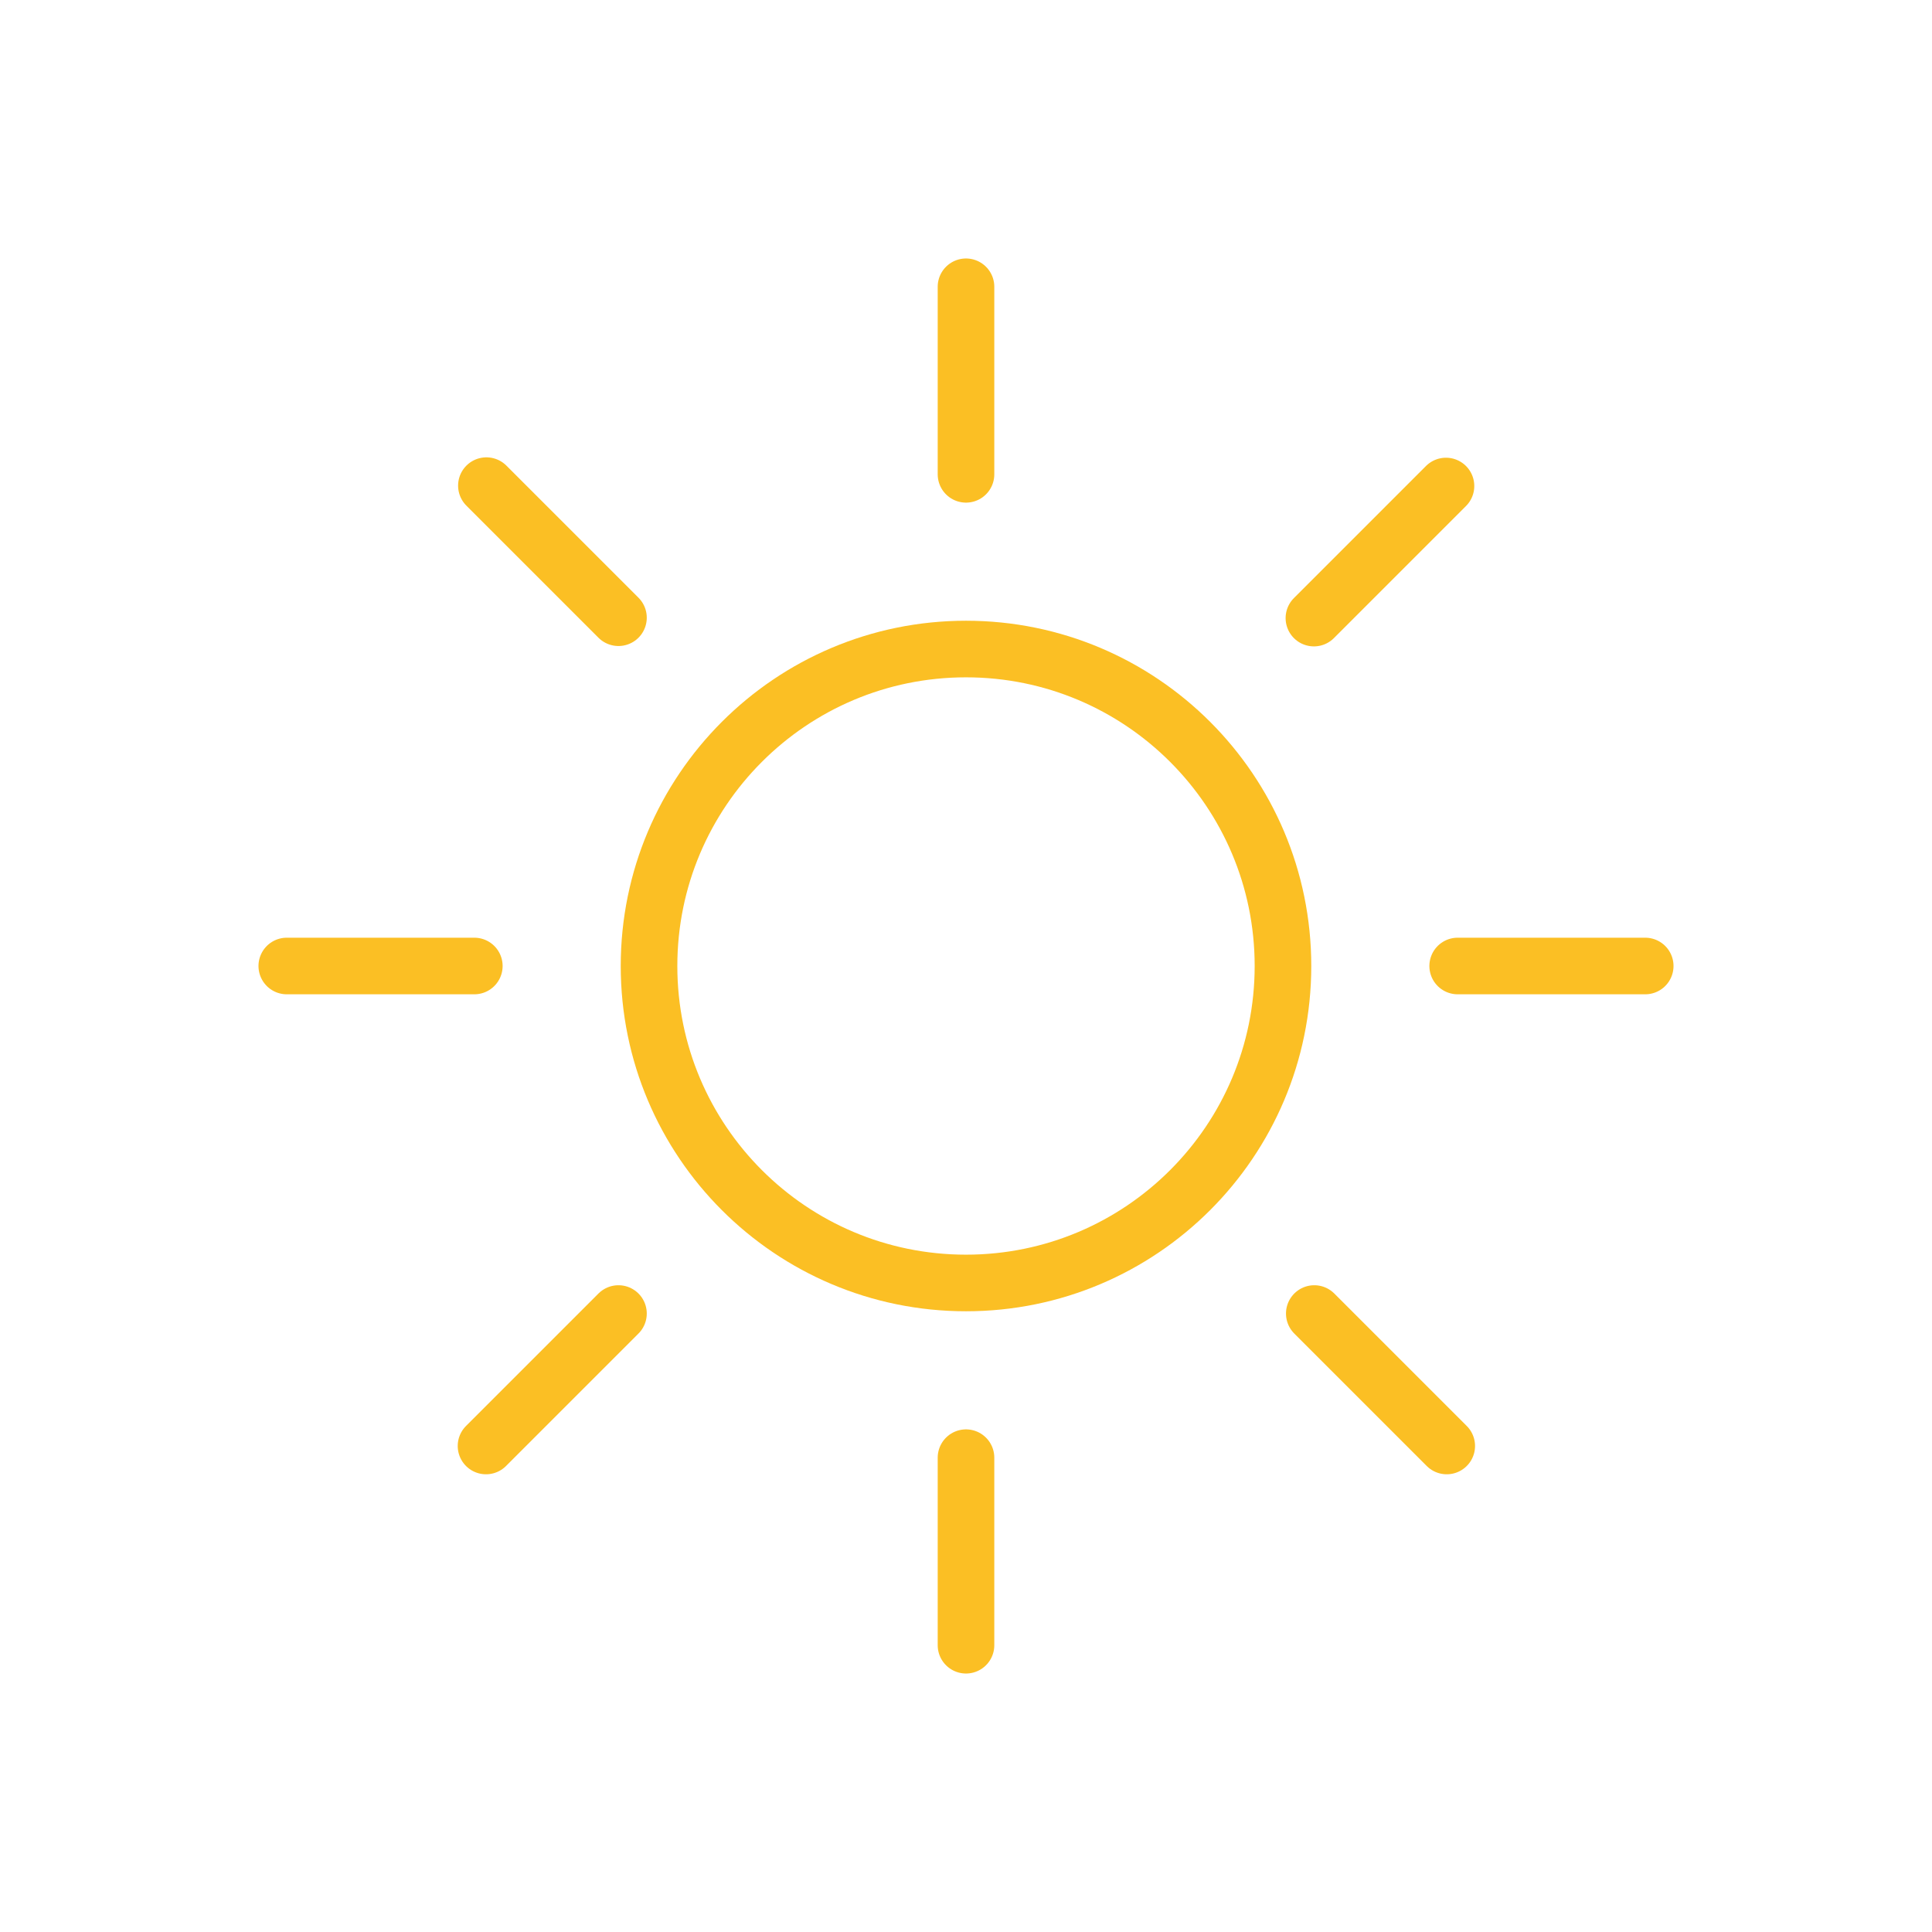
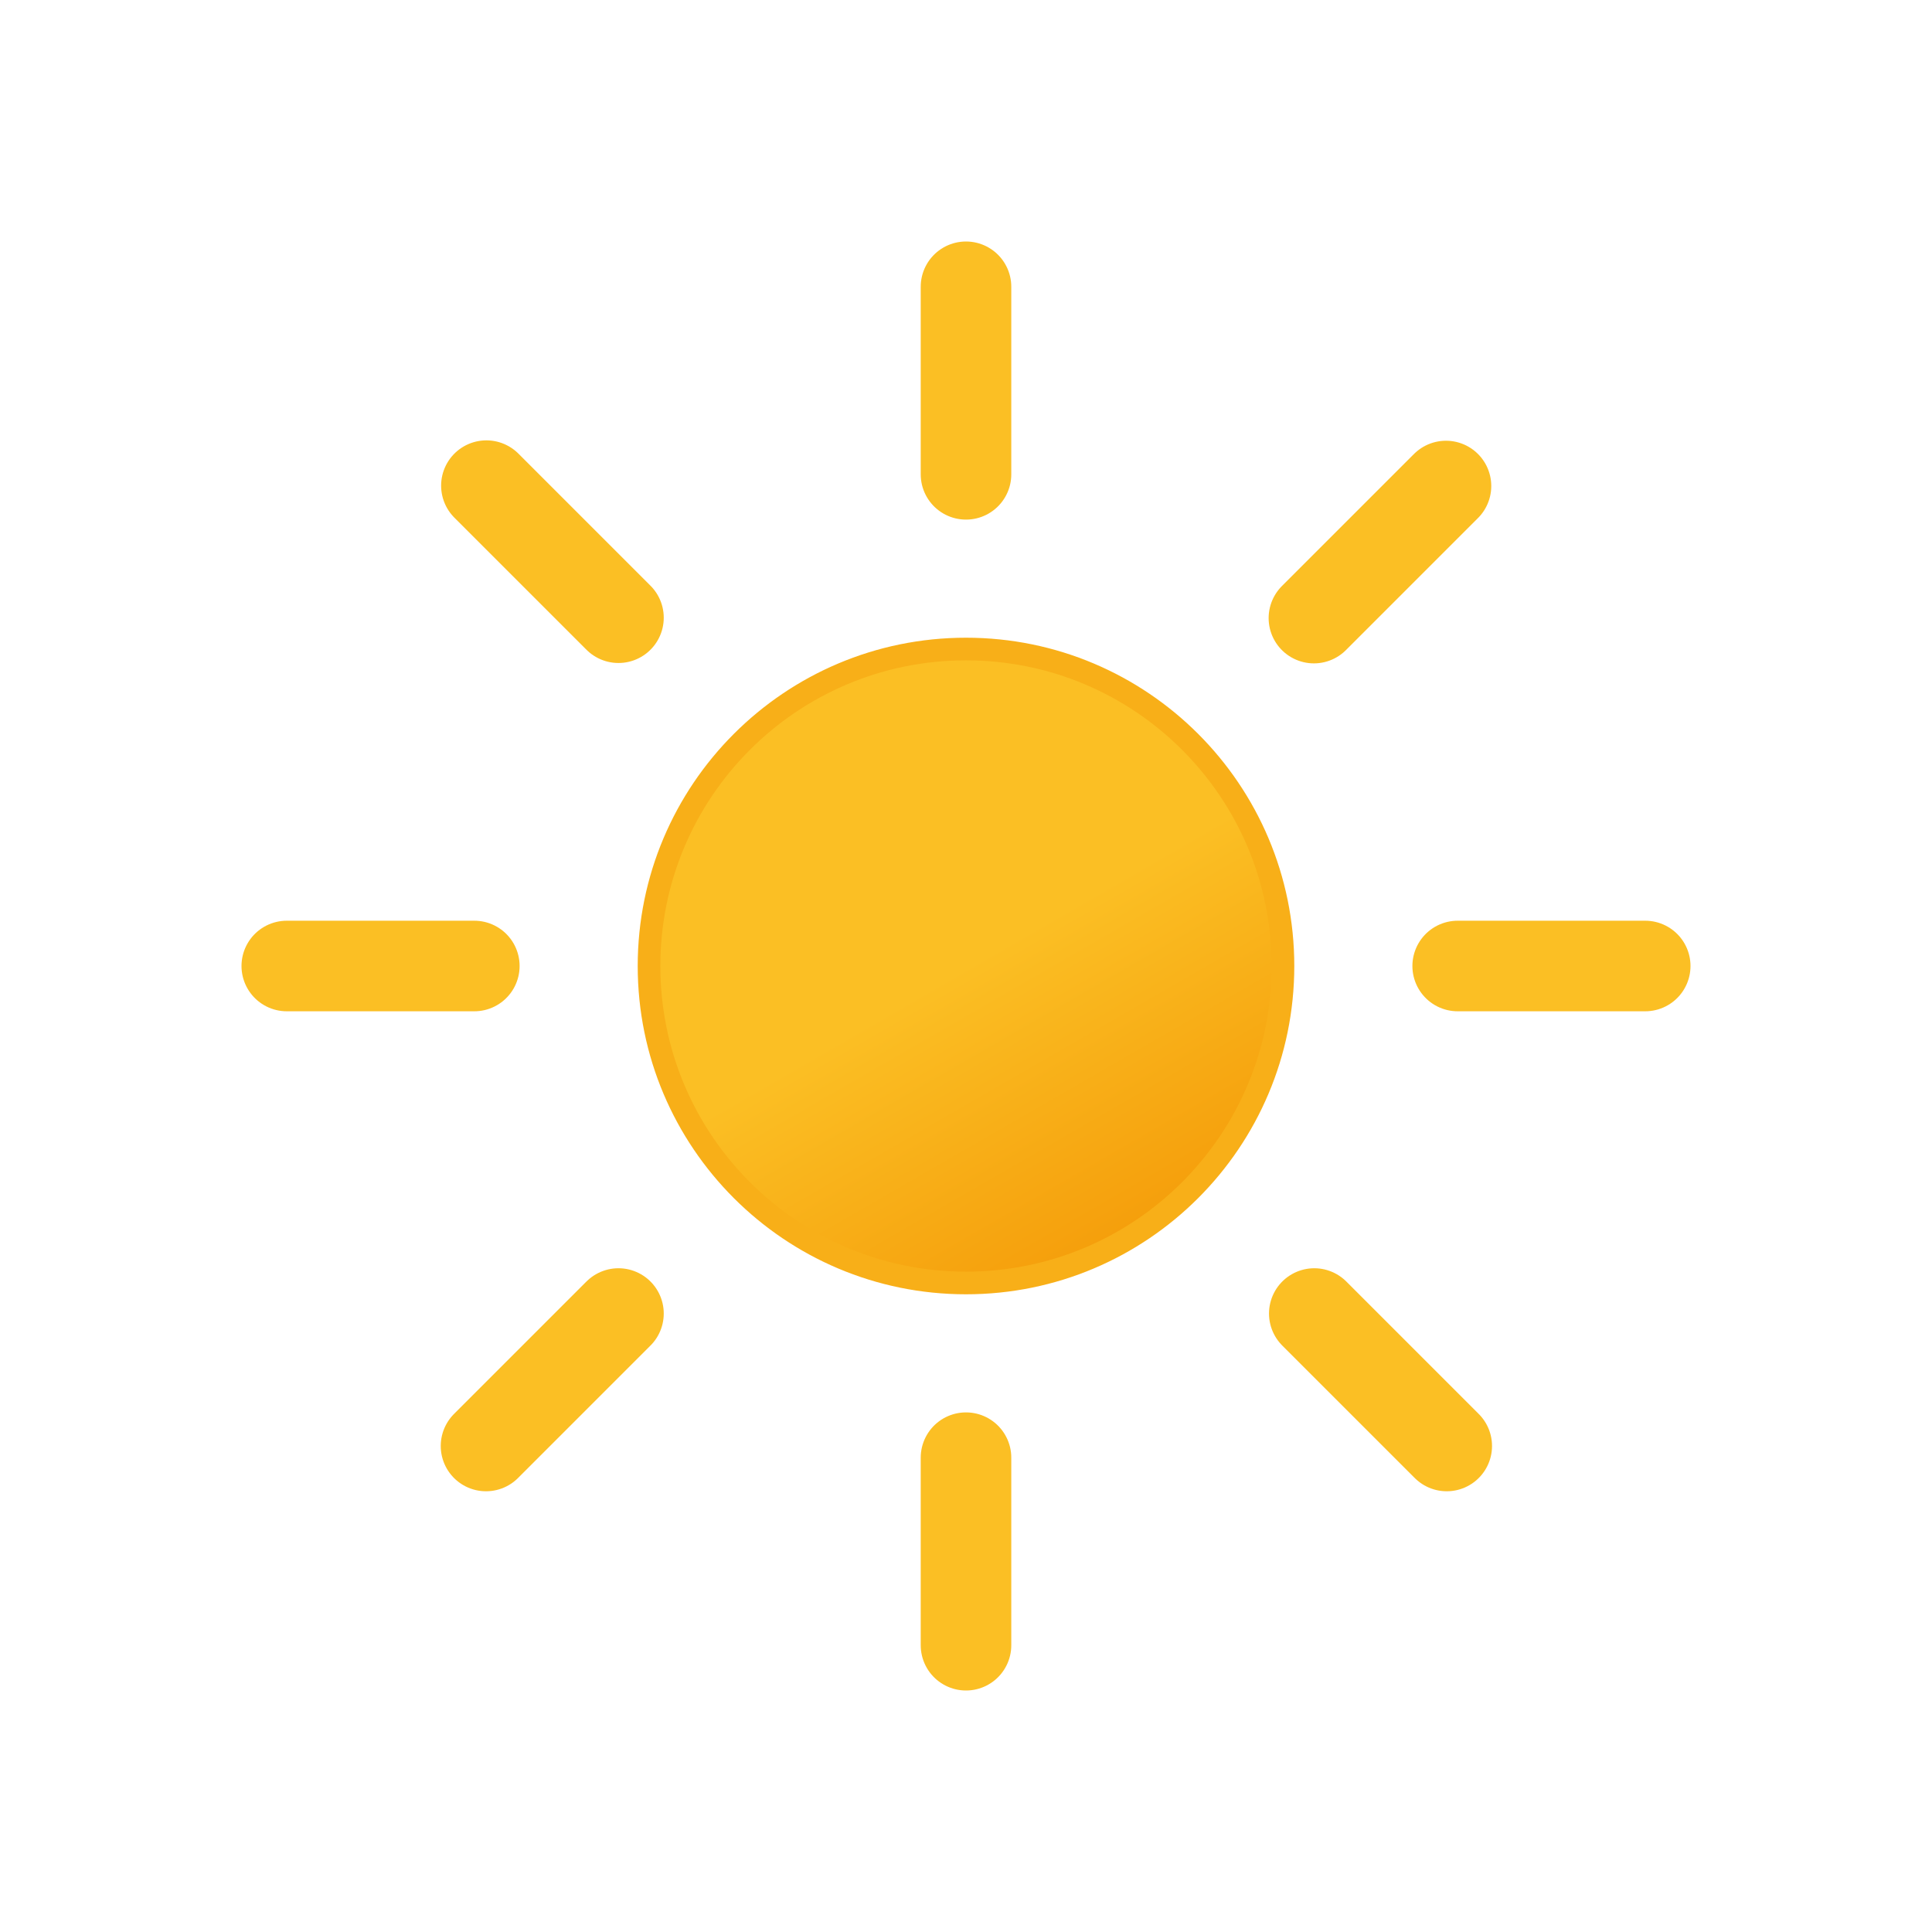
- <svg xmlns="http://www.w3.org/2000/svg" width="1em" height="1em" viewBox="0 0 512 512">
+ <svg xmlns="http://www.w3.org/2000/svg" width="100%" height="100%" viewBox="0 0 512 512">
  <defs>
-     <symbol id="SVGYqAb8ZRw" viewBox="0 0 375 375">
-       <circle cx="187.5" cy="187.5" r="84" fill="none" stroke="#fbbf24" stroke-miterlimit="10" stroke-width="15" />
-       <path fill="none" stroke="#fbbf24" stroke-linecap="round" stroke-miterlimit="10" stroke-width="15" d="M187.5 57.2V7.5m0 360v-49.7m92.2-222.5l35-35M60.3 314.7l35.1-35.1m0-184.4l-35-35m254.5 254.5l-35.1-35.1M57.2 187.5H7.5m360 0h-49.7">
-         <animateTransform additive="sum" attributeName="transform" dur="6s" repeatCount="indefinite" type="rotate" values="0 187.5 187.5; 45 187.5 187.5" />
-       </path>
+     <linearGradient id="SVGeq4GoeLw" x1="150" x2="234" y1="119.2" y2="264.8" gradientUnits="userSpaceOnUse">
+       <stop offset="0" stop-color="#fbbf24" />
+       <stop offset=".5" stop-color="#fbbf24" />
+       <stop offset="1" stop-color="#f59e0b" />
+     </linearGradient>
+     <symbol id="SVG0a04Kbxn" viewBox="0 0 384 384">
+       <circle cx="192" cy="192" r="84" fill="url(#SVGeq4GoeLw)" stroke="#f8af18" stroke-miterlimit="10" stroke-width="6" />
+       <path fill="none" stroke="#fbbf24" stroke-linecap="round" stroke-miterlimit="10" stroke-width="24" d="M192 61.7V12m0 360v-49.7m92.2-222.5l35-35M64.8 319.2l35.1-35.1m0-184.4l-35-35m254.5 254.5l-35.1-35.1M61.7 192H12m360 0h-49.7" />
    </symbol>
  </defs>
-   <use width="375" height="375" href="#SVGYqAb8ZRw" transform="translate(68.5 68.5)" />
+   <use width="384" height="384" href="#SVG0a04Kbxn" transform="translate(64 64)" />
</svg>
